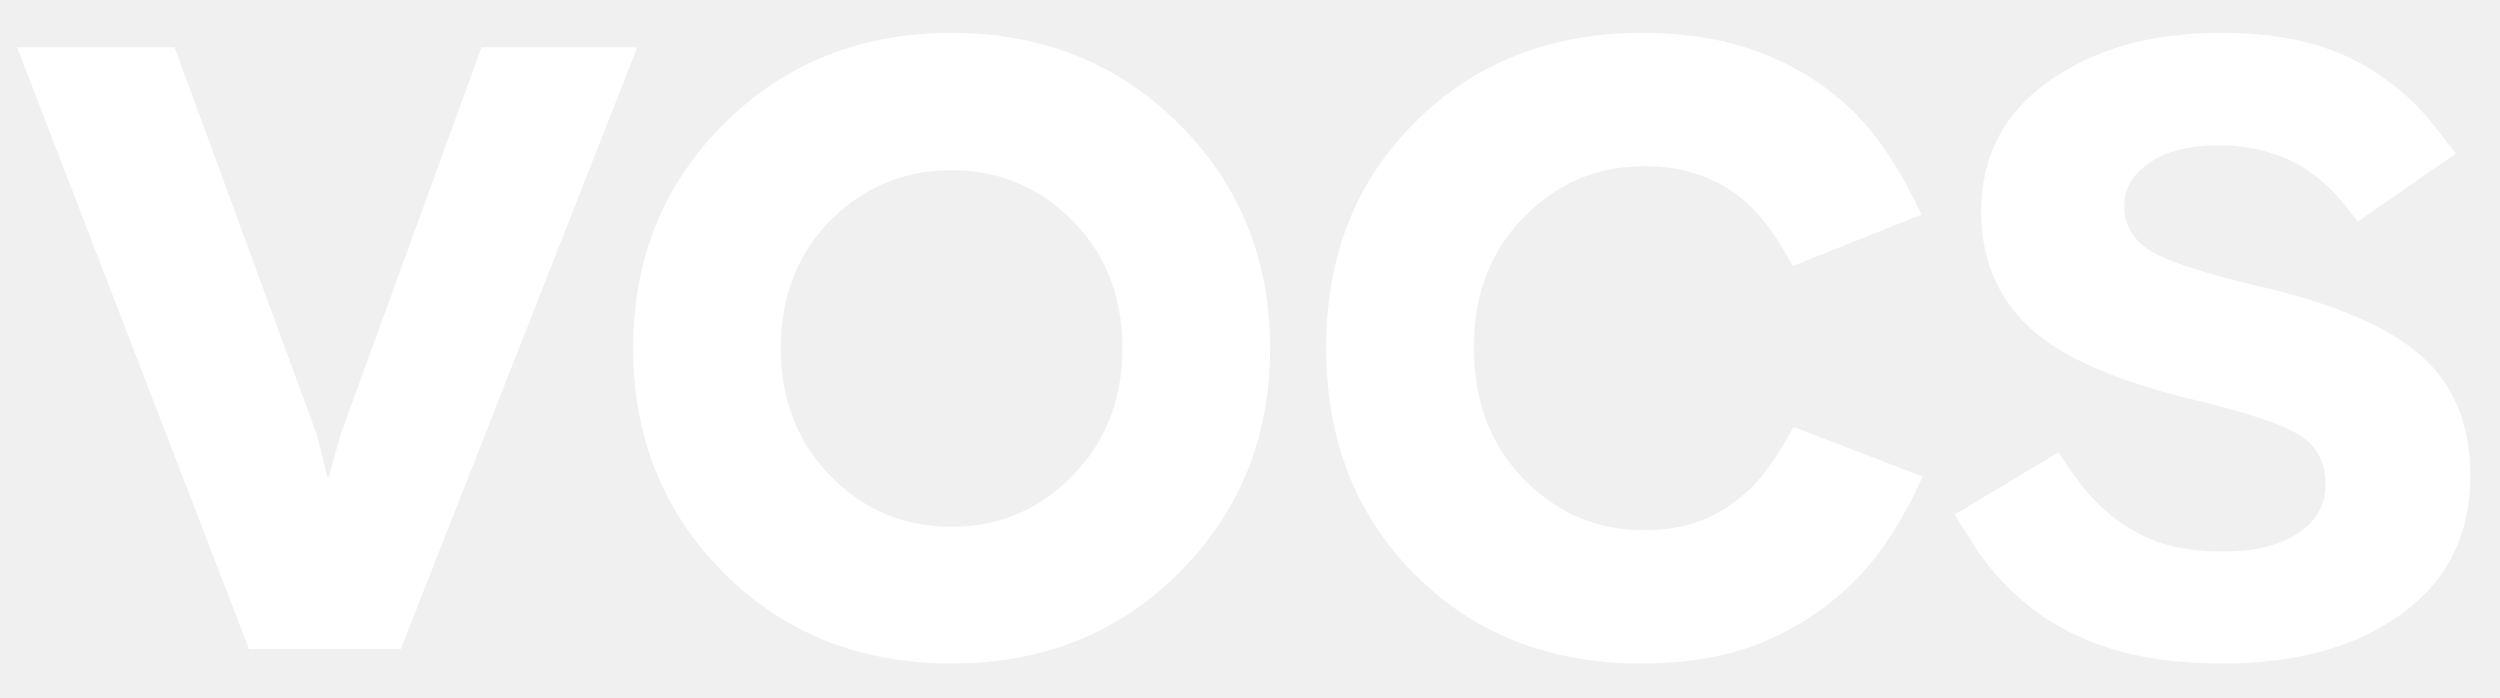
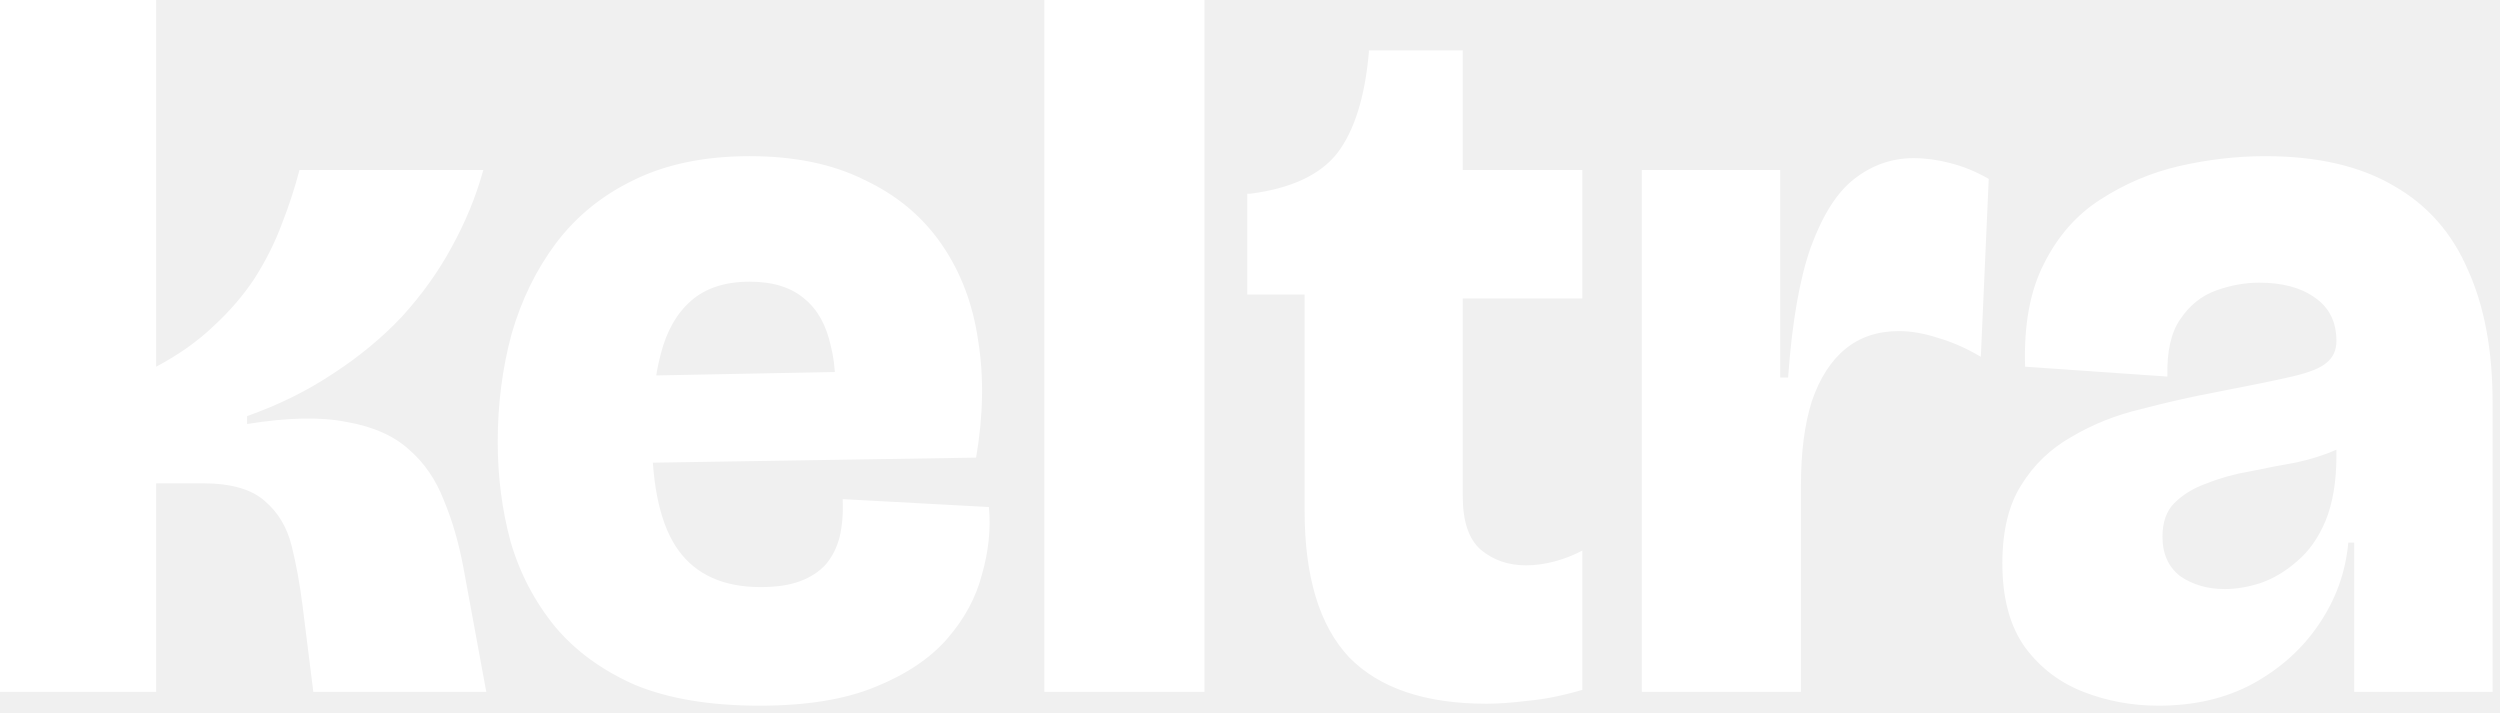
- <svg xmlns="http://www.w3.org/2000/svg" width="208" height="58" viewBox="0 0 208 58" fill="none">
-   <g clip-path="url(#clip0_7_33)">
-     <path d="M20.72 54L1.424 3.936H14.528L26.384 36.24L27.248 39.744H27.344L28.304 36.24L40.064 3.936H53.024L33.344 54H20.72ZM79.175 55.2C71.559 55.2 65.239 52.688 60.215 47.664C55.191 42.608 52.679 36.384 52.679 28.992C52.679 21.568 55.191 15.344 60.215 10.32C65.271 5.264 71.591 2.736 79.175 2.736C86.727 2.736 93.031 5.264 98.087 10.32C103.143 15.344 105.671 21.568 105.671 28.992C105.671 36.384 103.143 42.608 98.087 47.664C93.063 52.688 86.759 55.2 79.175 55.2ZM79.175 43.824C83.111 43.824 86.455 42.416 89.207 39.6C91.991 36.784 93.383 33.248 93.383 28.992C93.383 24.672 91.991 21.12 89.207 18.336C86.423 15.552 83.079 14.16 79.175 14.16C75.239 14.16 71.879 15.552 69.095 18.336C66.343 21.12 64.967 24.672 64.967 28.992C64.967 33.248 66.343 36.784 69.095 39.6C71.847 42.416 75.207 43.824 79.175 43.824ZM136.495 55.2C128.911 55.2 122.655 52.736 117.727 47.808C112.799 42.88 110.335 36.592 110.335 28.944C110.335 21.296 112.815 15.024 117.775 10.128C122.735 5.2 129.007 2.736 136.591 2.736C140.207 2.736 143.407 3.248 146.191 4.272C149.007 5.296 151.503 6.8 153.679 8.784C155.887 10.768 157.951 13.792 159.871 17.856L149.167 22.128C147.983 19.952 146.831 18.32 145.711 17.232C144.623 16.144 143.343 15.312 141.871 14.736C140.399 14.128 138.719 13.824 136.831 13.824C132.895 13.824 129.535 15.248 126.751 18.096C123.999 20.912 122.623 24.512 122.623 28.896C122.623 33.344 123.999 36.992 126.751 39.84C129.535 42.688 132.879 44.112 136.783 44.112C138.639 44.112 140.287 43.824 141.727 43.248C143.167 42.64 144.479 41.76 145.663 40.608C146.847 39.456 148.031 37.76 149.215 35.52L159.967 39.648C158.239 43.456 156.287 46.416 154.111 48.528C151.935 50.64 149.423 52.288 146.575 53.472C143.727 54.624 140.367 55.2 136.495 55.2ZM184.991 55.2C181.375 55.2 178.287 54.8 175.727 54C173.199 53.232 170.959 52.096 169.007 50.592C167.087 49.056 165.535 47.376 164.351 45.552C163.199 43.728 162.623 42.816 162.623 42.816L171.263 37.632C171.263 37.632 171.711 38.288 172.607 39.6C173.503 40.88 174.527 41.984 175.679 42.912C176.831 43.84 178.143 44.576 179.615 45.12C181.119 45.632 182.927 45.888 185.039 45.888C187.567 45.888 189.599 45.392 191.135 44.4C192.703 43.408 193.487 42.032 193.487 40.272C193.487 38.48 192.783 37.136 191.375 36.24C189.999 35.344 187.119 34.368 182.735 33.312C176.207 31.776 171.583 29.76 168.863 27.264C166.175 24.736 164.831 21.52 164.831 17.616C164.831 13.04 166.703 9.424 170.447 6.768C174.223 4.08 178.991 2.736 184.751 2.736C187.663 2.736 190.207 3.04 192.383 3.648C194.559 4.256 196.495 5.168 198.191 6.384C199.919 7.6 201.375 8.976 202.559 10.512C203.743 12.016 204.335 12.768 204.335 12.768L196.175 18.432C196.175 18.432 195.791 17.952 195.023 16.992C194.255 16 193.327 15.12 192.239 14.352C191.183 13.584 190.015 13.024 188.735 12.672C187.487 12.288 186.111 12.096 184.607 12.096C182.175 12.096 180.255 12.576 178.847 13.536C177.439 14.496 176.735 15.68 176.735 17.088C176.735 18.72 177.471 19.984 178.943 20.88C180.415 21.776 183.407 22.752 187.919 23.808C194.287 25.28 198.815 27.232 201.503 29.664C204.191 32.064 205.535 35.376 205.535 39.6C205.535 44.464 203.631 48.288 199.823 51.072C196.015 53.824 191.071 55.2 184.991 55.2Z" fill="white" />
-   </g>
-   <defs>
-     <clipPath id="clip0_7_33">
-       <rect width="208" height="58" fill="white" />
-     </clipPath>
-   </defs>
+ <svg xmlns="http://www.w3.org/2000/svg" width="172" height="49" viewBox="0 0 172 49" fill="none">
+   <path d="M-0 47.6V9.44138e-05H10.744V25.228C12.285 24.412 13.6 23.483 14.688 22.44C15.821 21.397 16.773 20.287 17.544 19.108C18.314 17.884 18.926 16.66 19.38 15.436C19.878 14.167 20.286 12.92 20.604 11.696H33.252C32.753 13.509 32.028 15.277 31.076 17C30.169 18.677 29.036 20.264 27.676 21.76C26.316 23.211 24.729 24.525 22.916 25.704C21.148 26.883 19.176 27.857 17 28.628V29.172C19.81 28.719 22.1 28.673 23.868 29.036C25.681 29.353 27.109 29.988 28.152 30.94C29.194 31.847 29.988 33.003 30.532 34.408C31.121 35.813 31.574 37.377 31.892 39.1L33.456 47.6H21.556L20.808 41.616C20.626 40.165 20.377 38.805 20.06 37.536C19.742 36.267 19.13 35.247 18.224 34.476C17.317 33.66 15.889 33.252 13.94 33.252H10.744V47.6H-0ZM52.263 48.552C48.863 48.552 46.007 48.076 43.695 47.124C41.428 46.127 39.592 44.789 38.187 43.112C36.782 41.389 35.762 39.44 35.127 37.264C34.538 35.088 34.243 32.799 34.243 30.396C34.243 27.812 34.56 25.341 35.195 22.984C35.875 20.627 36.895 18.541 38.255 16.728C39.66 14.869 41.451 13.419 43.627 12.376C45.848 11.288 48.5 10.744 51.583 10.744C54.666 10.744 57.295 11.288 59.471 12.376C61.692 13.419 63.46 14.892 64.775 16.796C66.09 18.7 66.928 20.899 67.291 23.392C67.699 25.885 67.654 28.583 67.155 31.484L41.111 31.892V25.908L58.723 25.568L57.295 29.036C57.567 26.951 57.522 25.205 57.159 23.8C56.842 22.349 56.23 21.261 55.323 20.536C54.416 19.765 53.17 19.38 51.583 19.38C49.906 19.38 48.568 19.811 47.571 20.672C46.574 21.533 45.871 22.757 45.463 24.344C45.055 25.885 44.851 27.721 44.851 29.852C44.851 33.524 45.463 36.199 46.687 37.876C47.911 39.553 49.792 40.392 52.331 40.392C53.419 40.392 54.326 40.256 55.051 39.984C55.776 39.712 56.366 39.327 56.819 38.828C57.272 38.284 57.59 37.649 57.771 36.924C57.952 36.153 58.02 35.292 57.975 34.34L68.039 34.884C68.175 36.38 68.016 37.921 67.563 39.508C67.155 41.095 66.362 42.568 65.183 43.928C64.004 45.288 62.35 46.399 60.219 47.26C58.134 48.121 55.482 48.552 52.263 48.552ZM71.851 47.6V9.44138e-05H82.867V47.6H71.851ZM102.27 48.416C98.054 48.416 94.903 47.351 92.818 45.22C90.778 43.044 89.758 39.689 89.758 35.156V20.264H85.814V13.328H86.018C88.828 12.965 90.823 12.036 92.002 10.54C93.18 8.999 93.906 6.687 94.178 3.604V3.468H100.638V11.696H108.866V20.536H100.638V34.136C100.638 35.859 101.046 37.083 101.862 37.808C102.723 38.533 103.766 38.896 104.99 38.896C105.624 38.896 106.282 38.805 106.962 38.624C107.642 38.443 108.276 38.193 108.866 37.876V47.464C107.46 47.872 106.214 48.121 105.126 48.212C104.038 48.348 103.086 48.416 102.27 48.416ZM112.957 47.6V28.084V11.696H122.477V25.976H123.021C123.293 22.168 123.814 19.176 124.585 17C125.401 14.779 126.398 13.215 127.577 12.308C128.801 11.356 130.161 10.88 131.657 10.88C132.473 10.88 133.311 10.993 134.173 11.22C135.079 11.447 135.963 11.809 136.825 12.308L136.281 24.548C135.283 23.959 134.309 23.528 133.357 23.256C132.405 22.939 131.498 22.78 130.637 22.78C129.186 22.78 127.962 23.188 126.965 24.004C125.967 24.82 125.197 26.021 124.653 27.608C124.154 29.195 123.905 31.121 123.905 33.388V47.6H112.957ZM148.506 48.552C146.693 48.552 144.97 48.235 143.338 47.6C141.706 46.965 140.369 45.945 139.326 44.54C138.284 43.089 137.762 41.163 137.762 38.76C137.762 36.539 138.193 34.748 139.054 33.388C139.916 31.983 141.072 30.872 142.522 30.056C143.973 29.195 145.56 28.56 147.282 28.152C149.005 27.699 150.705 27.313 152.382 26.996C154.74 26.543 156.508 26.18 157.686 25.908C158.865 25.636 159.658 25.319 160.066 24.956C160.52 24.593 160.746 24.095 160.746 23.46C160.746 22.145 160.248 21.148 159.25 20.468C158.298 19.788 157.029 19.448 155.442 19.448C154.445 19.448 153.448 19.629 152.45 19.992C151.453 20.355 150.637 21.012 150.002 21.964C149.368 22.871 149.073 24.185 149.118 25.908L139.326 25.228C139.236 22.372 139.666 20.015 140.618 18.156C141.57 16.252 142.862 14.779 144.494 13.736C146.172 12.648 147.985 11.877 149.934 11.424C151.929 10.971 153.901 10.744 155.85 10.744C159.432 10.744 162.378 11.424 164.69 12.784C167.002 14.099 168.702 16.025 169.79 18.564C170.924 21.057 171.49 24.095 171.49 27.676V34.068C171.49 35.564 171.49 37.083 171.49 38.624C171.49 40.12 171.49 41.616 171.49 43.112C171.49 44.608 171.49 46.104 171.49 47.6H161.97C161.97 45.968 161.97 44.313 161.97 42.636C161.97 40.959 161.97 39.191 161.97 37.332H161.562C161.381 39.372 160.701 41.253 159.522 42.976C158.389 44.653 156.87 46.013 154.966 47.056C153.108 48.053 150.954 48.552 148.506 48.552ZM153.062 40.528C153.833 40.528 154.649 40.392 155.51 40.12C156.417 39.803 157.256 39.304 158.026 38.624C158.842 37.944 159.5 37.015 159.998 35.836C160.497 34.612 160.746 33.116 160.746 31.348V29.716L162.582 29.512C162.22 30.101 161.608 30.577 160.746 30.94C159.93 31.303 159.001 31.597 157.958 31.824C156.916 32.005 155.85 32.209 154.762 32.436C153.72 32.617 152.745 32.889 151.838 33.252C150.932 33.569 150.184 34.023 149.594 34.612C149.05 35.156 148.778 35.927 148.778 36.924C148.778 38.103 149.186 39.009 150.002 39.644C150.864 40.233 151.884 40.528 153.062 40.528Z" fill="white" />
</svg>
